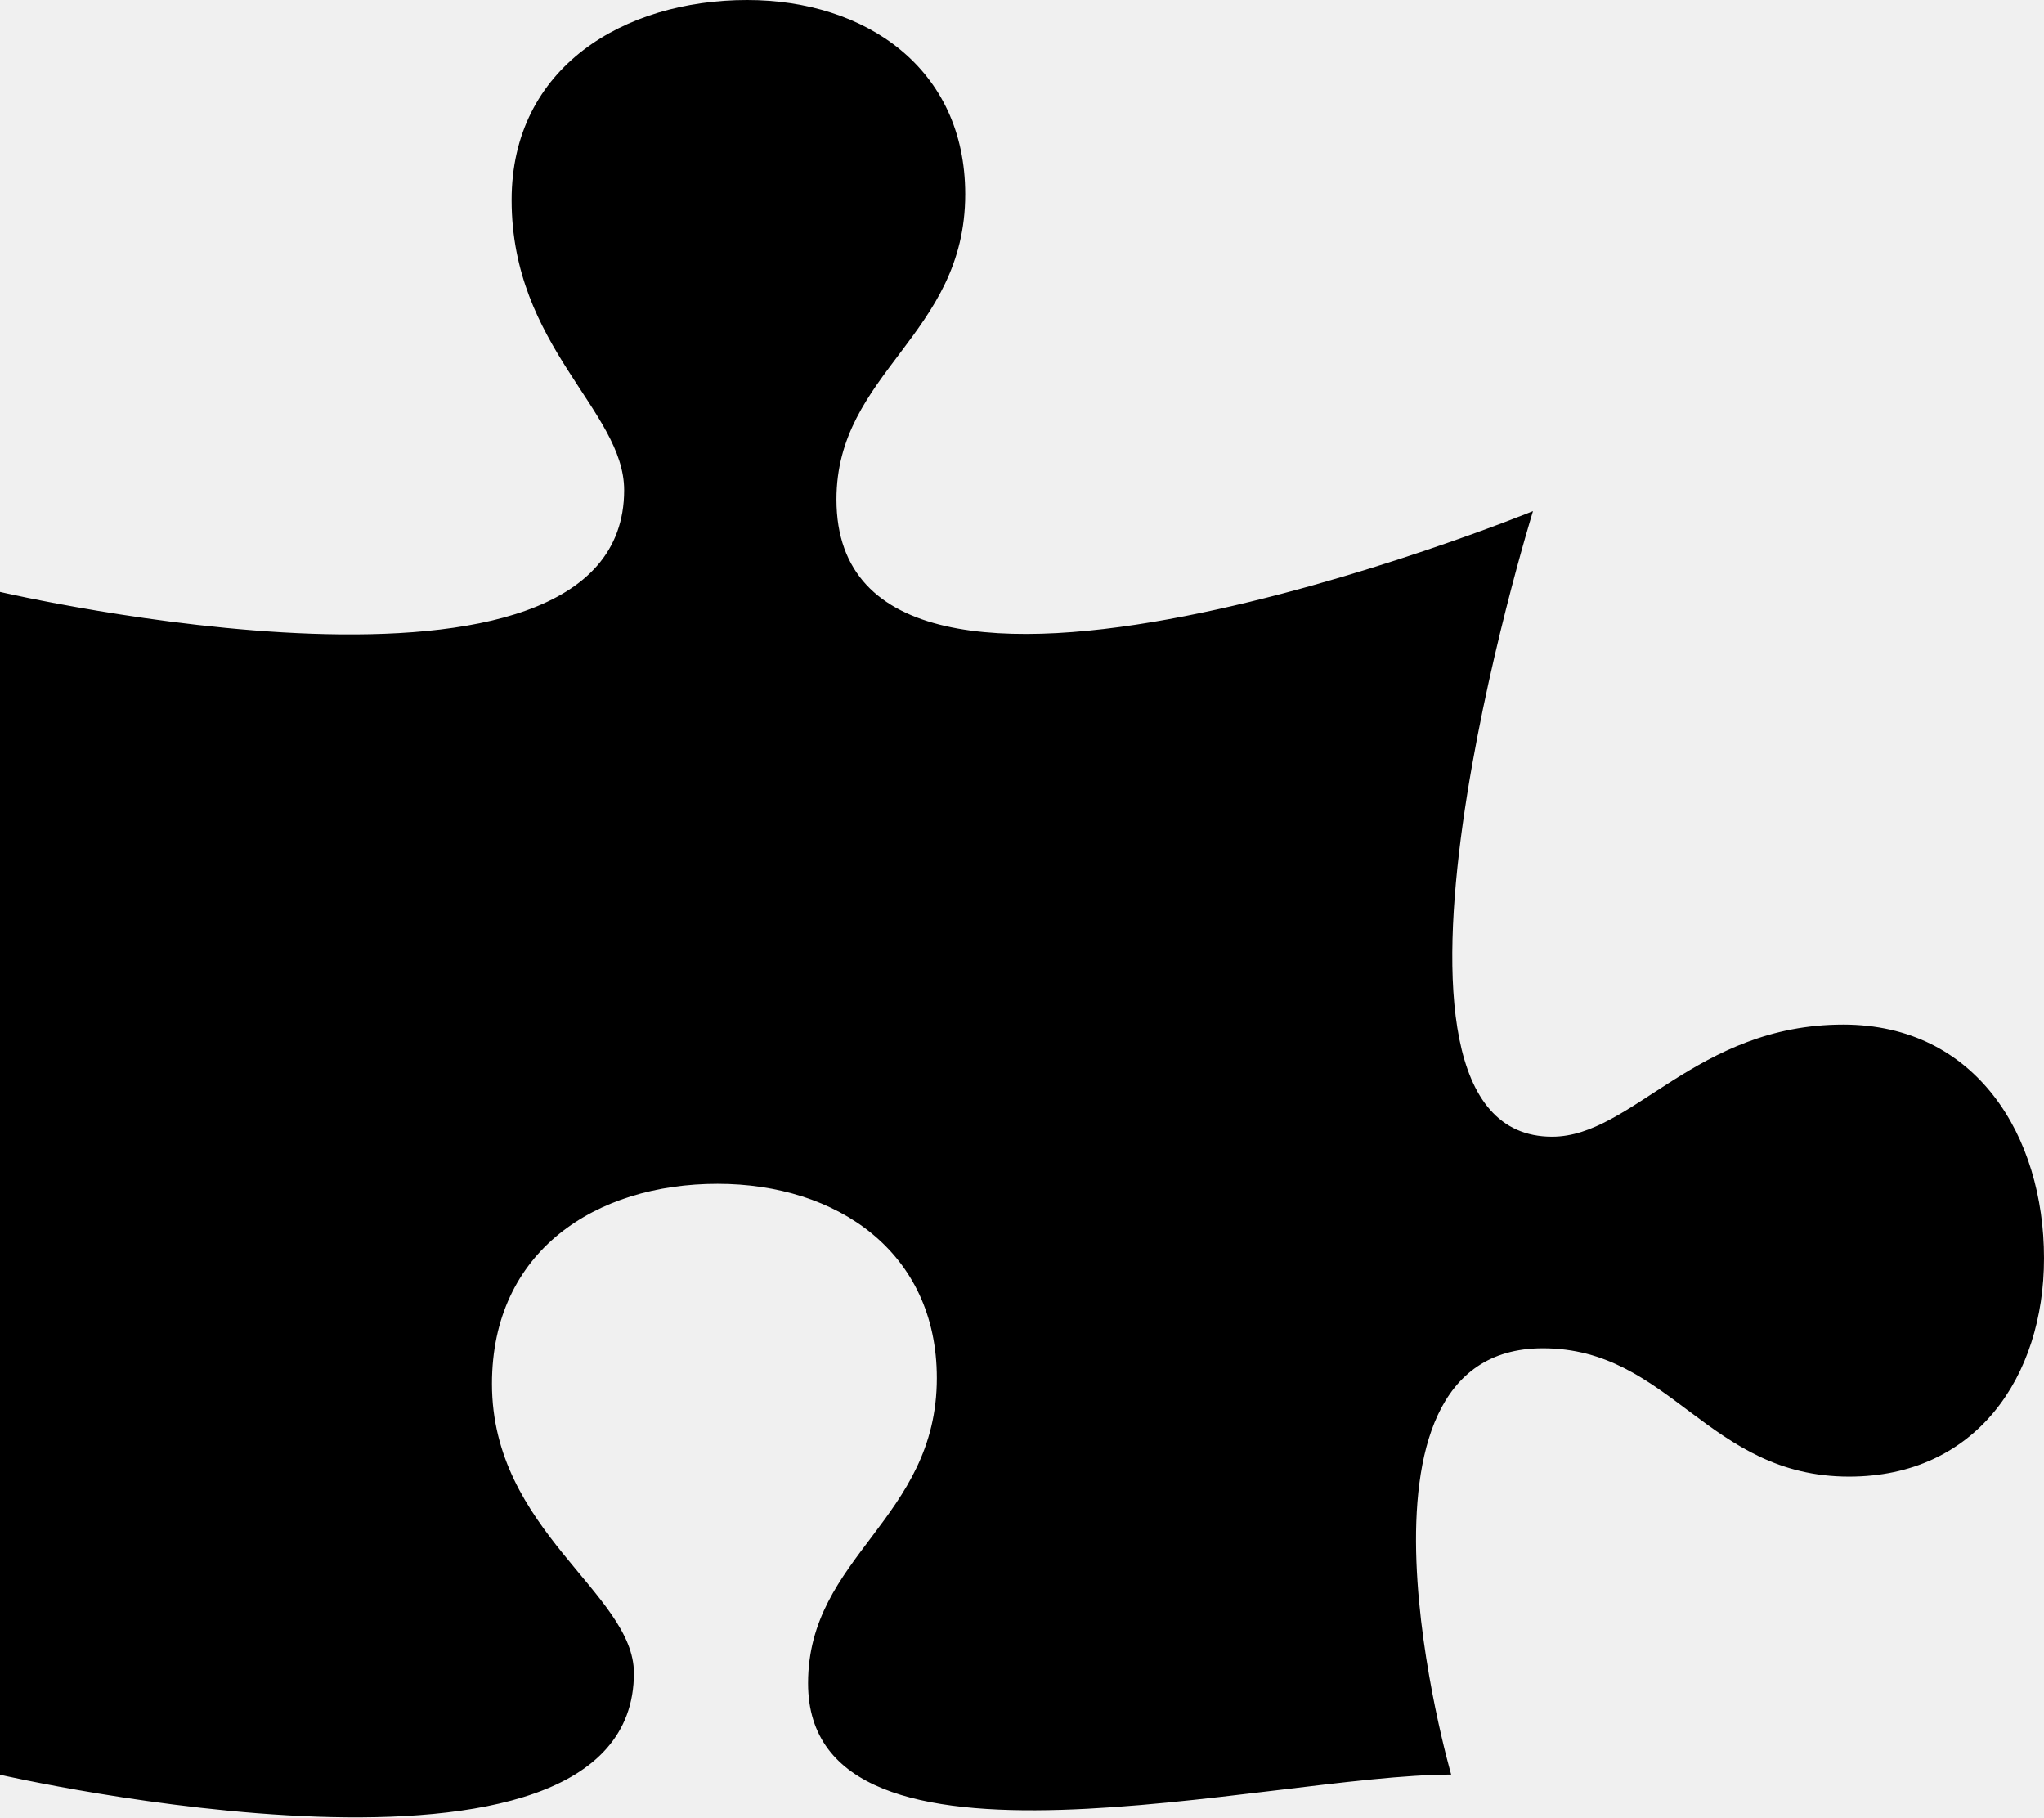
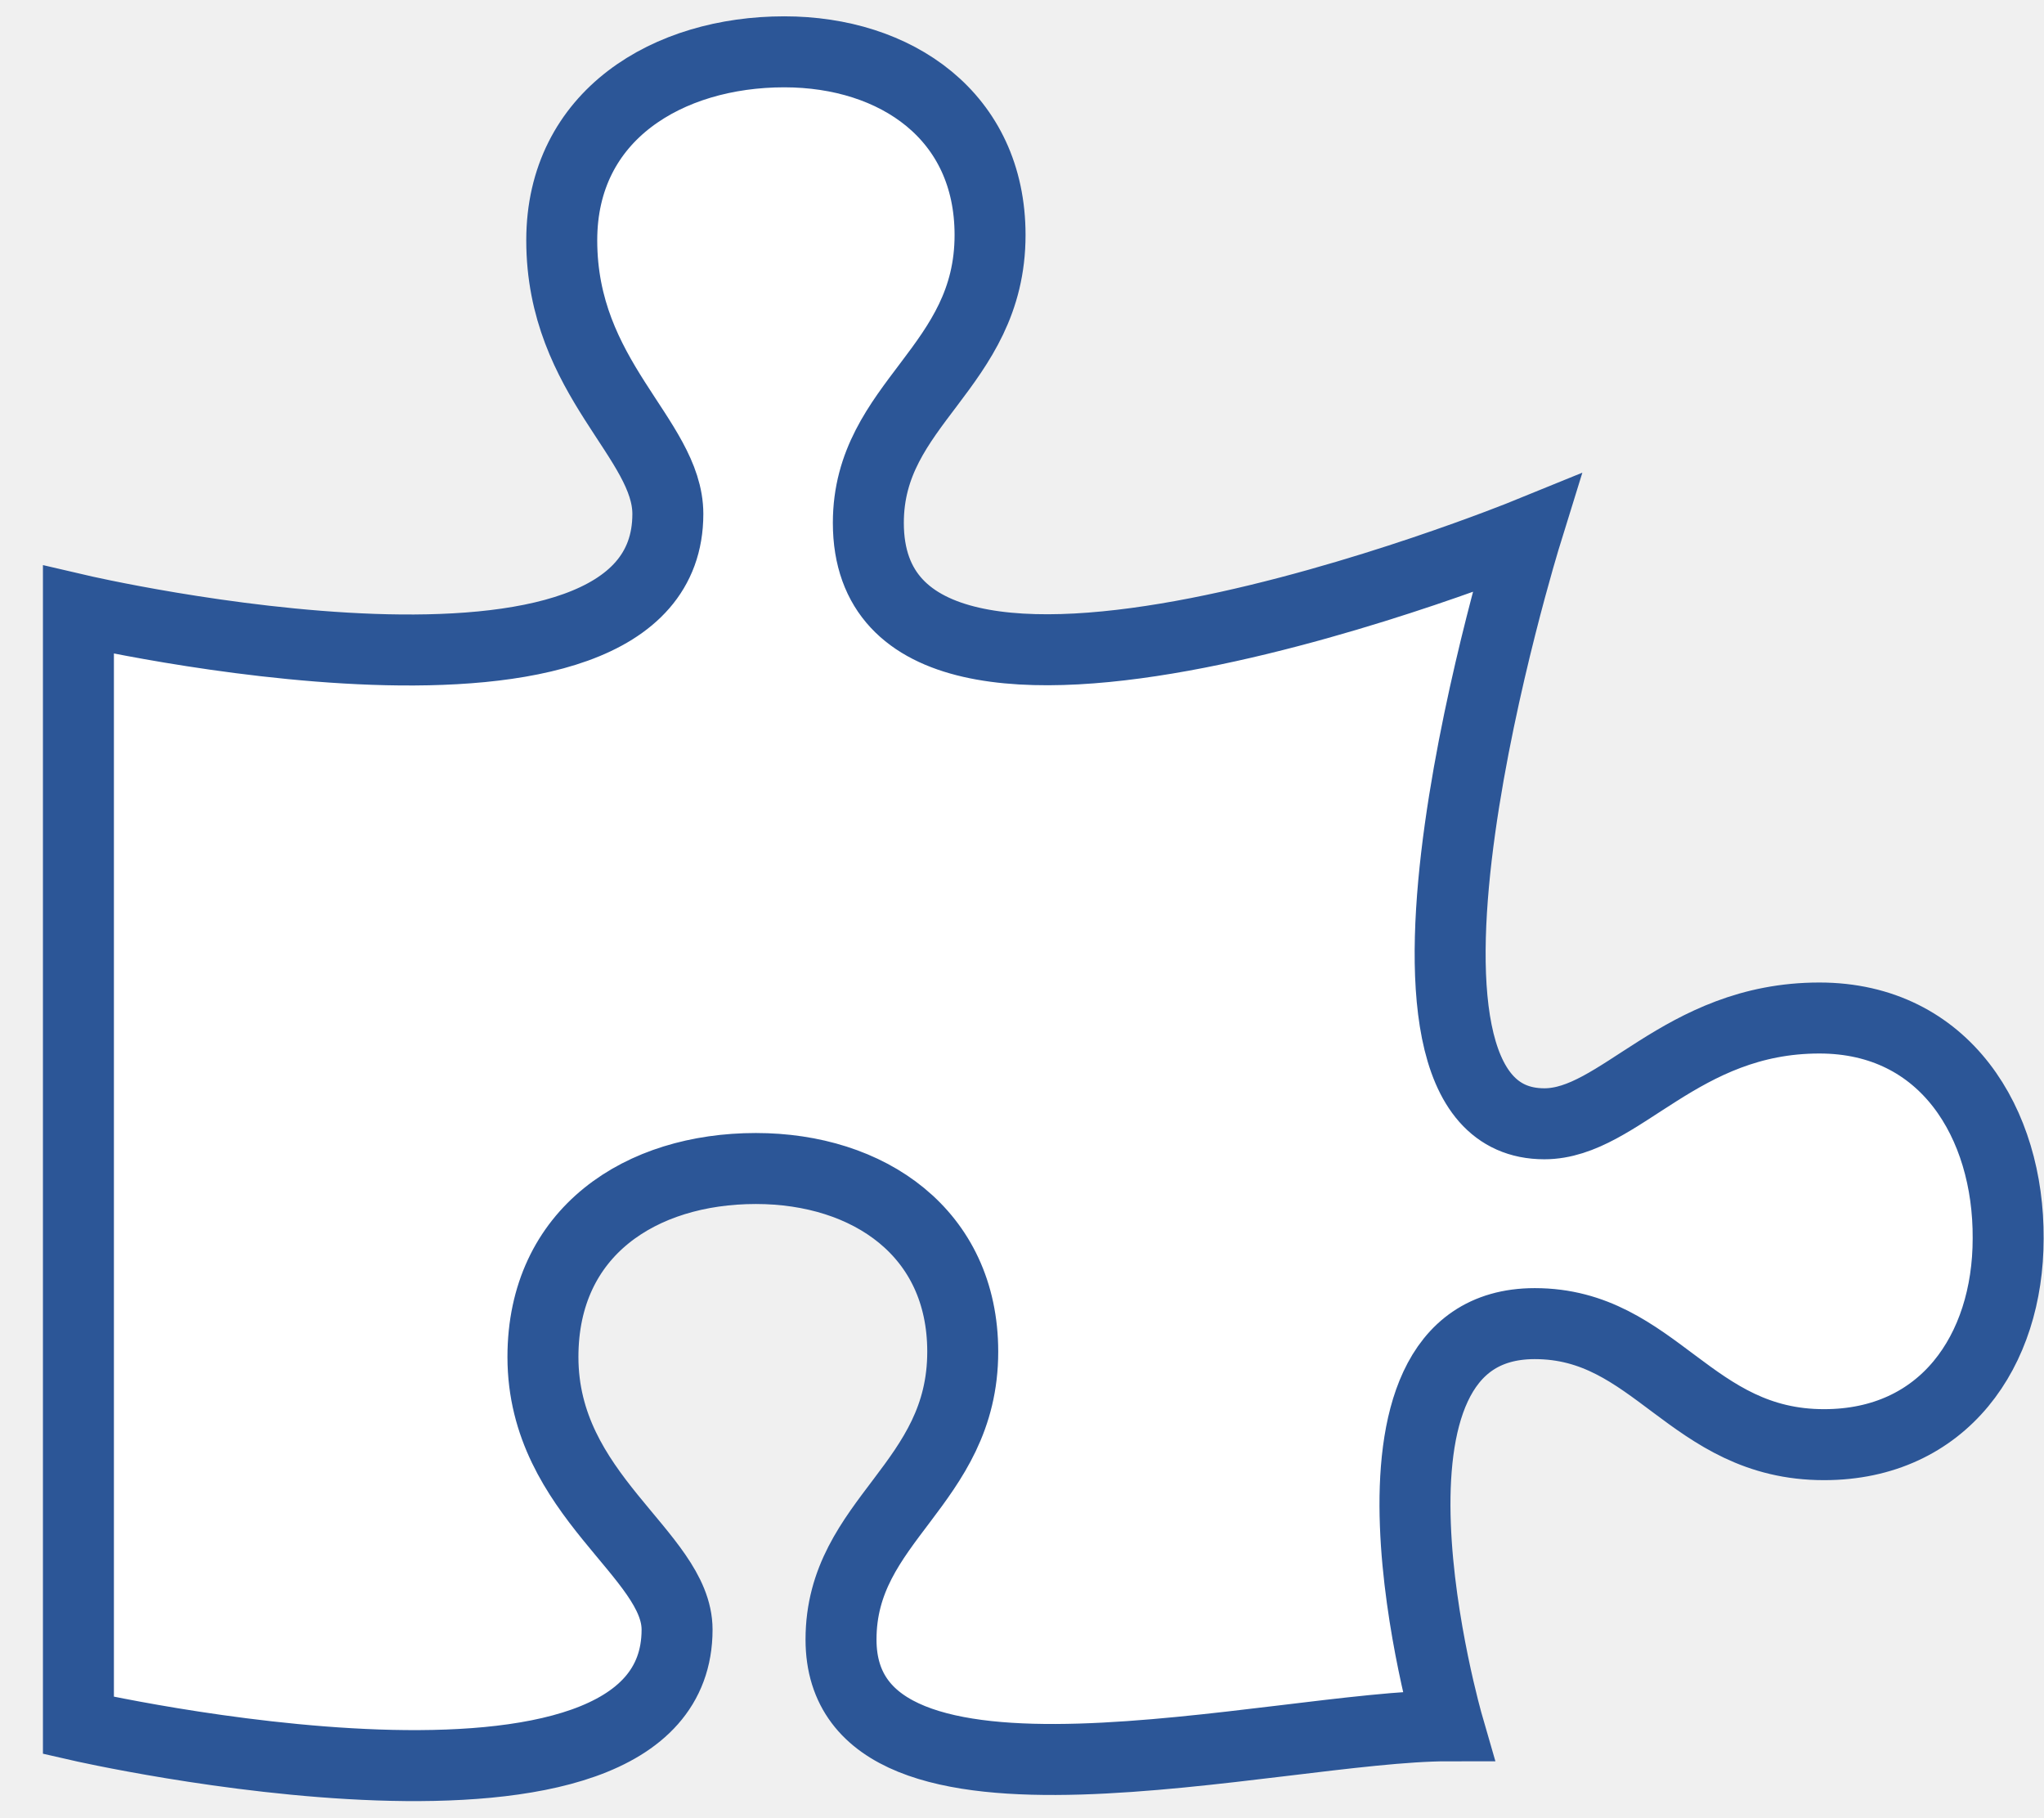
- <svg xmlns="http://www.w3.org/2000/svg" aria-hidden="true" focusable="false" data-prefix="fas" data-icon="puzzle-piece" class="svg-inline--fa fa-puzzle-piece fa-w-18" role="img" viewBox="0 0 576 512">
-   <path fill="currentColor" d="M519.442 288.651c-41.519 0-59.5 31.593-82.058 31.593C377.409 320.244 432 144 432 144s-196.288 80-196.288-3.297c0-35.827 36.288-46.25 36.288-85.985C272 19.216 243.885 0 210.539 0c-34.654 0-66.366 18.891-66.366 56.346 0 41.364 31.711 59.277 31.711 81.75C175.885 207.719 0 166.758 0 166.758v333.237s178.635 41.047 178.635-28.662c0-22.473-40-40.107-40-81.471 0-37.456 29.25-56.346 63.577-56.346 33.673 0 61.788 19.216 61.788 54.717 0 39.735-36.288 50.158-36.288 85.985 0 60.803 129.675 25.73 181.23 25.73 0 0-34.725-120.101 25.827-120.101 35.962 0 46.423 36.152 86.308 36.152C556.712 416 576 387.99 576 354.443c0-34.199-18.962-65.792-56.558-65.792z" />
+ <svg xmlns="http://www.w3.org/2000/svg" version="1.1" id="Capa_1" focusable="false" x="0px" y="0px" viewBox="0 0 576 512" style="enable-background:new 0 0 576 512;" xml:space="preserve">
+   <style type="text/css">
+ 	.st0{fill:#FFFFFF;stroke:#2C5697;stroke-width:20;stroke-miterlimit:10;}
+ </style>
+   <path class="st0" d="M512.7,286.8c-39.2,0-56.2,29.8-77.5,29.8c-56.6,0-5.1-166.2-5.1-166.2s-185.4,75.5-185.4-3.1  c0-33.8,34.3-43.6,34.3-81.1c0-33.5-26.5-51.6-58-51.6c-32.7,0-62.7,17.8-62.7,53.1c0,39,29.9,55.9,29.9,77.1  c0,65.7-166.1,27-166.1,27v314.3c0,0,168.7,38.7,168.7-27c0-21.2-37.8-37.8-37.8-76.8c0-35.3,27.6-53.1,60-53.1  c31.8,0,58.3,18.1,58.3,51.6c0,37.5-34.3,47.3-34.3,81.1c0,57.4,122.5,24.3,171.1,24.3c0,0-32.8-113.3,24.4-113.3  c34,0,43.8,34.1,81.5,34.1c33.7,0,51.9-26.4,51.9-58.1C566.1,316.6,548.2,286.8,512.7,286.8z" />
</svg>
